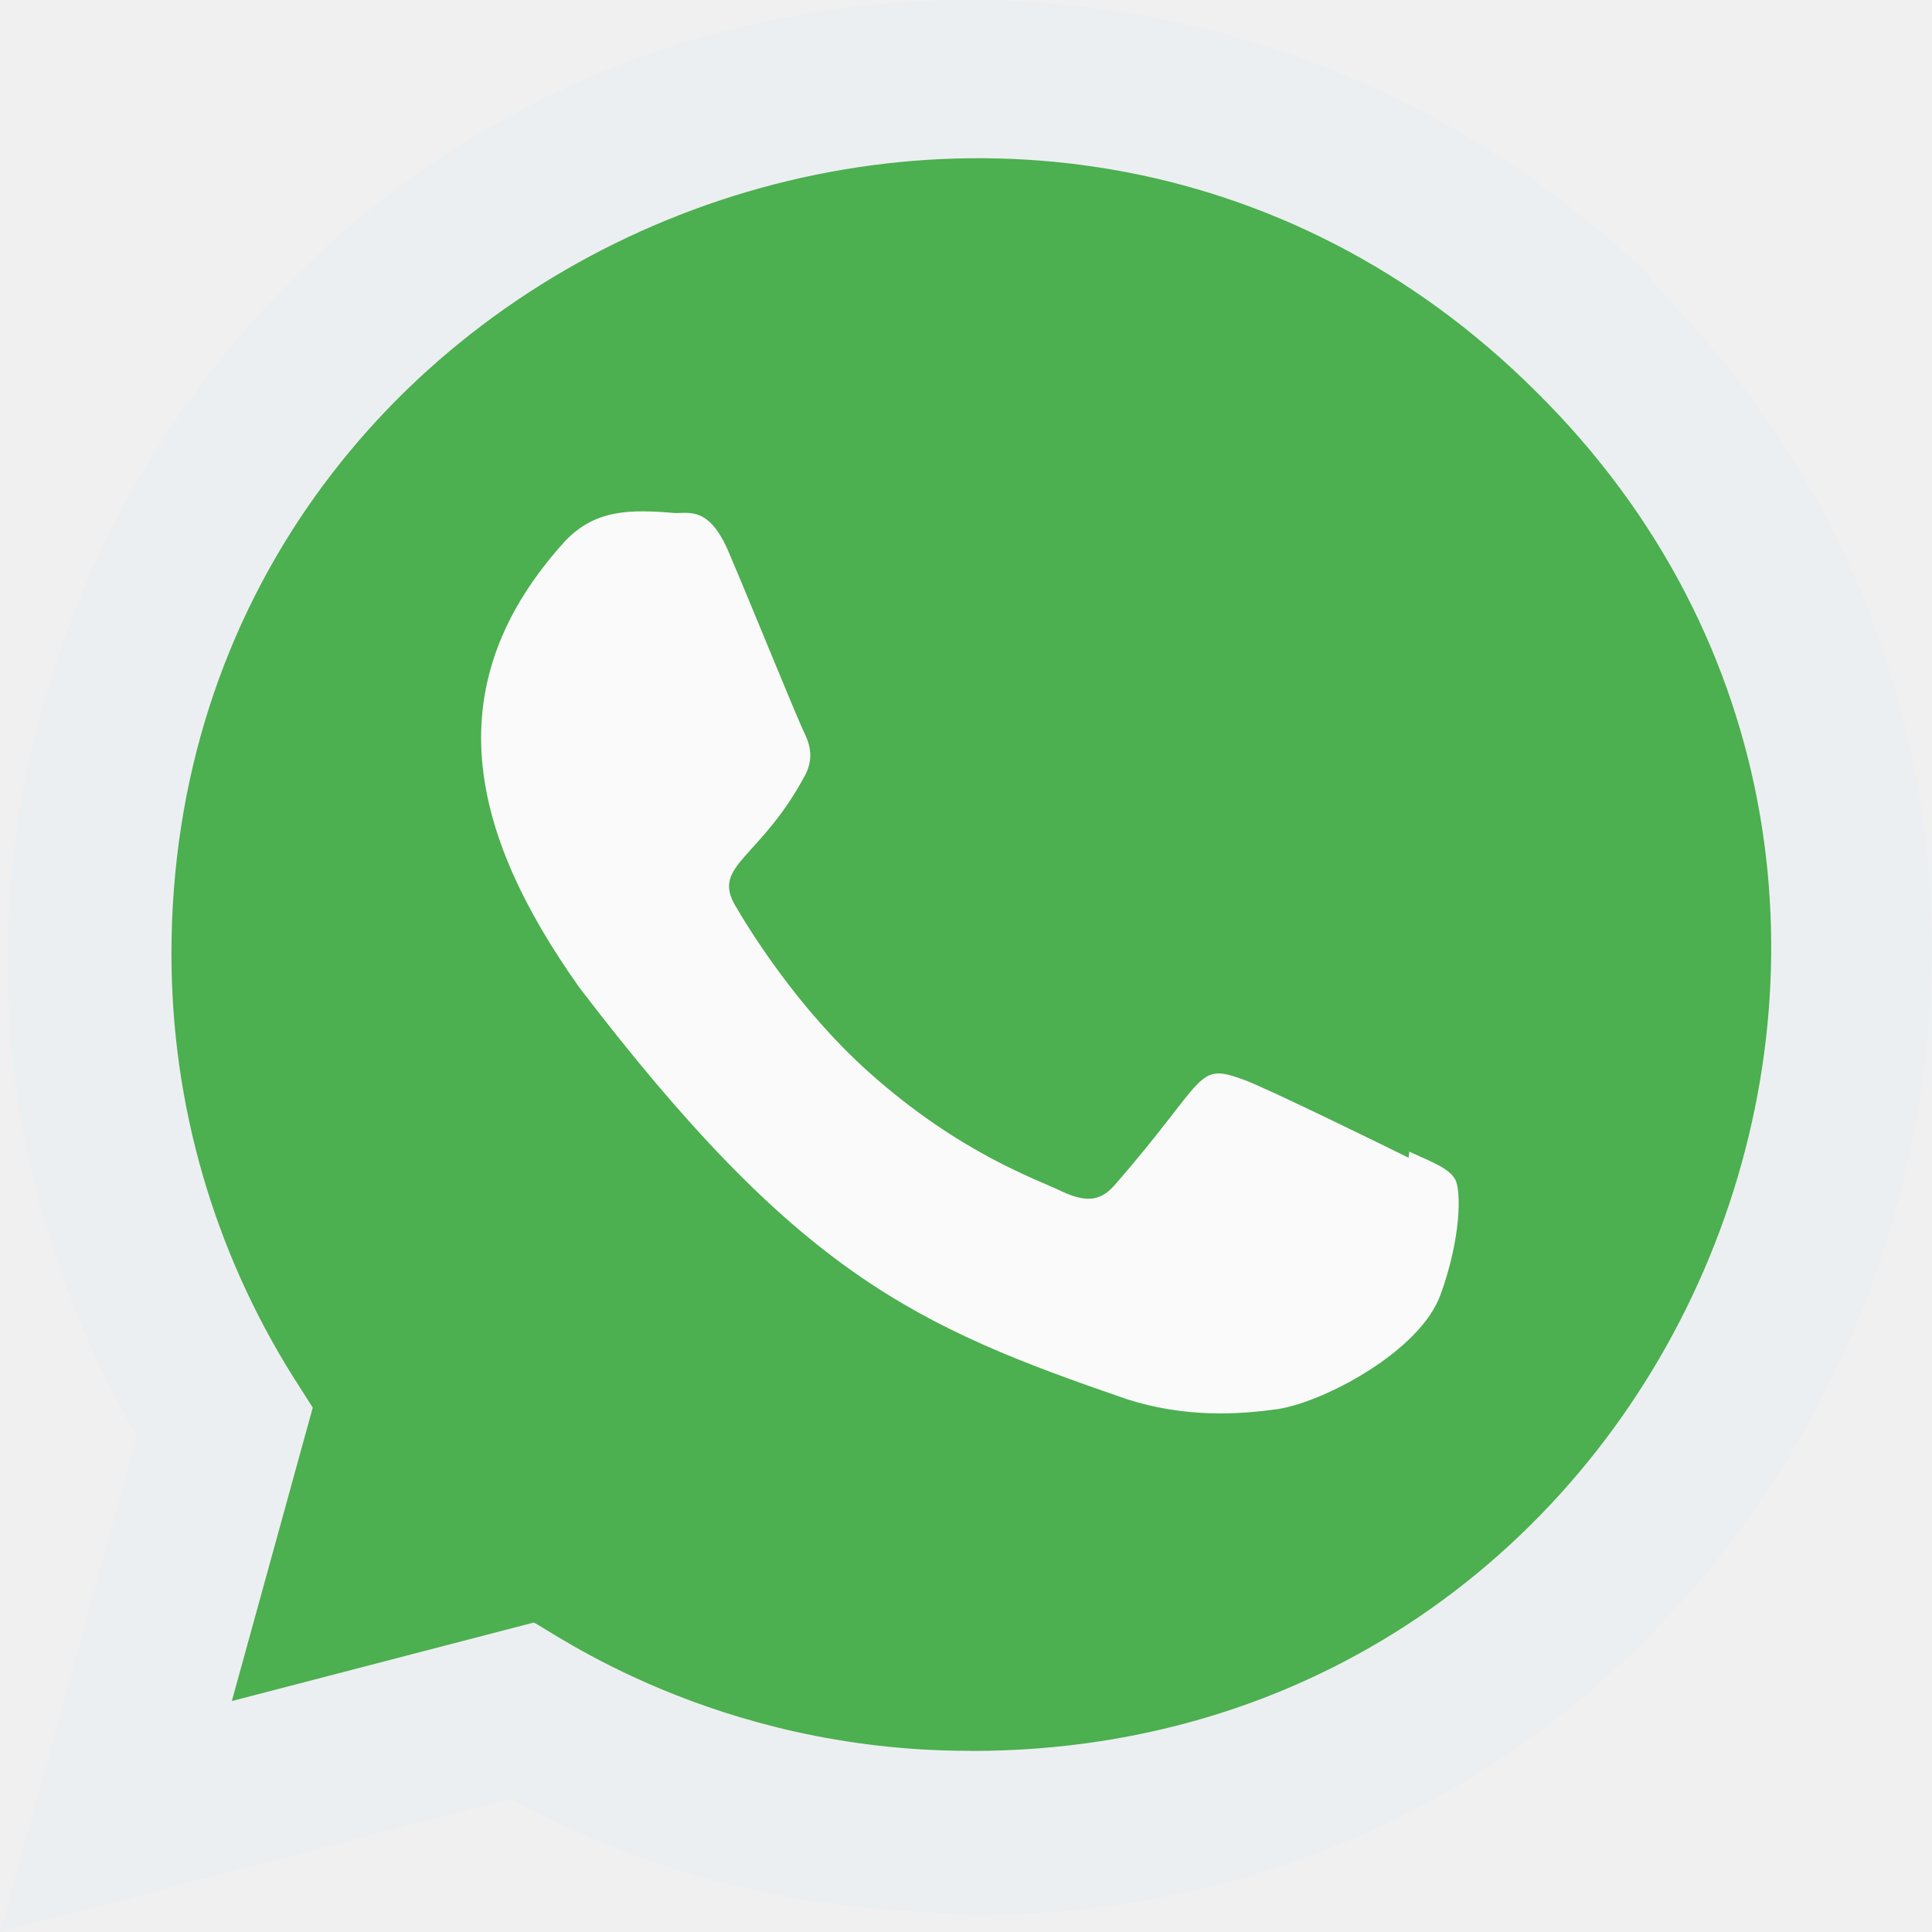
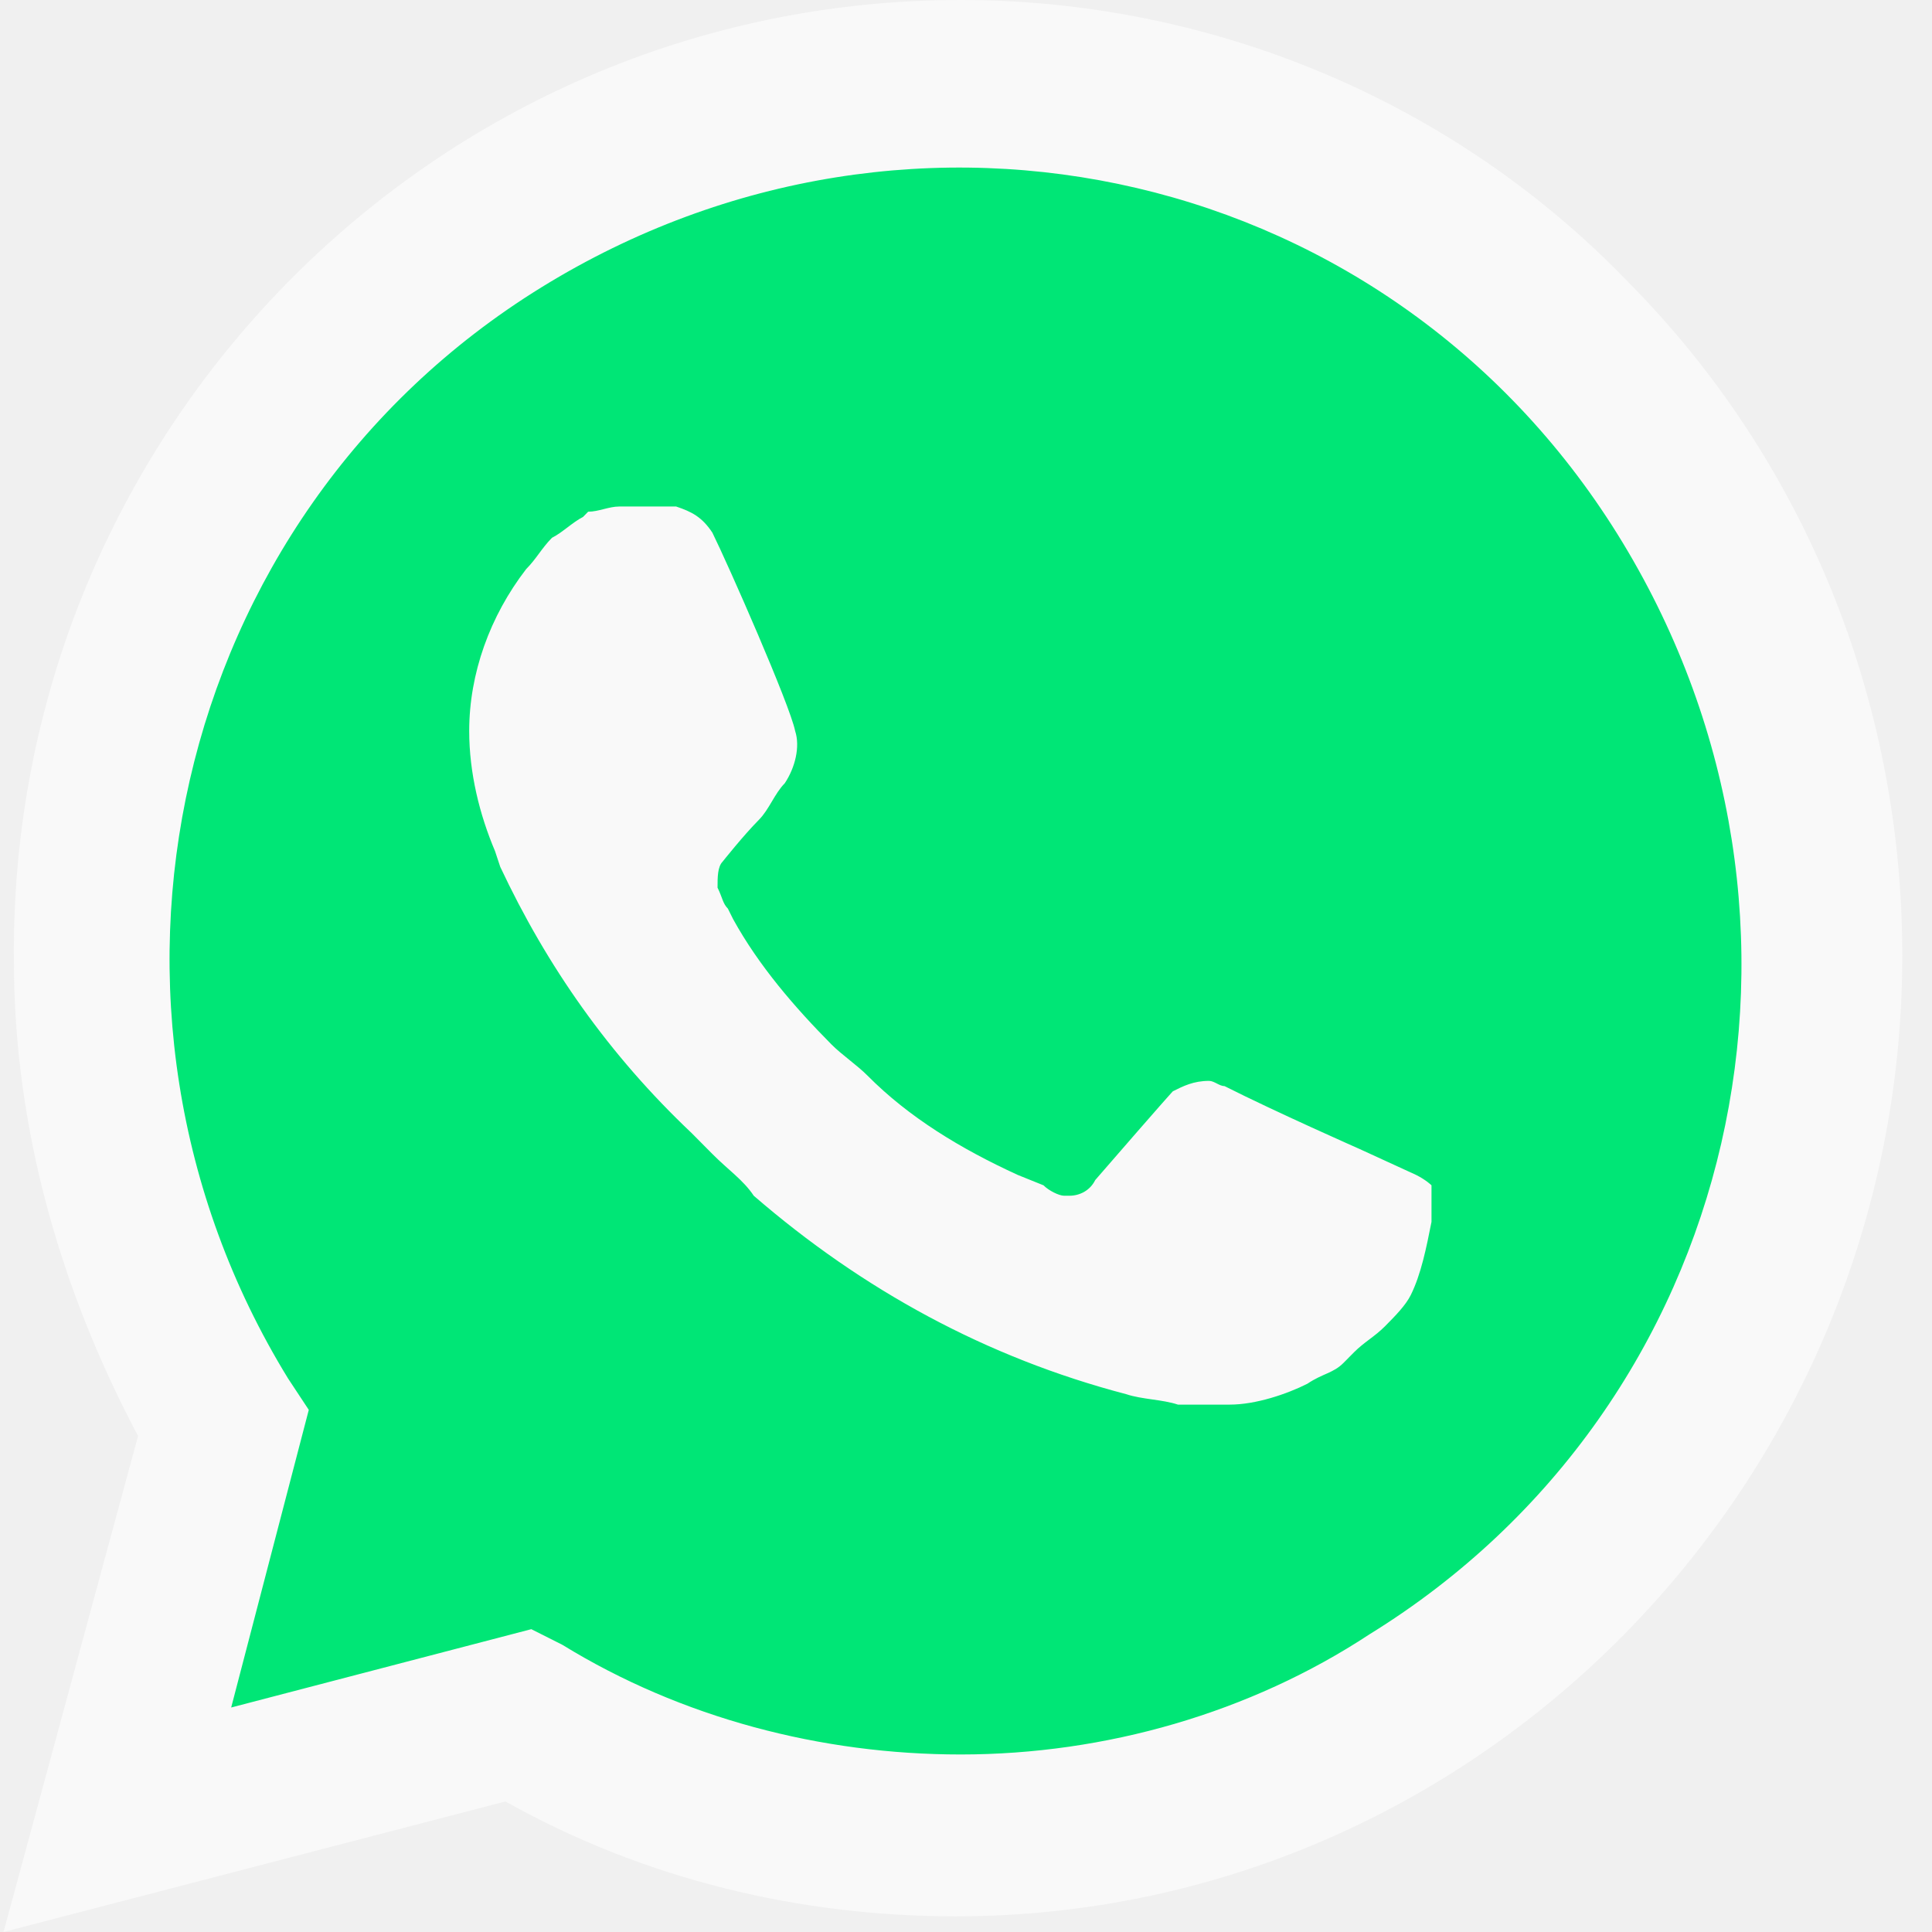
<svg xmlns="http://www.w3.org/2000/svg" width="35" height="35" viewBox="0 0 35 35" fill="none">
-   <g clip-path="url(#clip0)">
-     <path d="M29.925 5.03C26.6 1.816 22.225 0 17.566 0C4.193 0 -4.204 14.489 2.473 26.014L0 35L9.239 32.591C13.264 34.765 16.561 34.573 17.574 34.701C33.081 34.701 40.8 15.941 29.903 5.087L29.925 5.03Z" fill="#ECEFF1" />
-     <path d="M17.598 31.72L17.589 31.718H17.566C12.925 31.718 9.96 29.521 9.669 29.394L4.2 30.816L5.666 25.5L5.317 24.953C3.873 22.655 3.106 20.008 3.106 17.282C3.106 4.459 18.776 -1.953 27.844 7.111C36.89 16.079 30.539 31.72 17.598 31.72Z" fill="#4CAF50" />
-     <path d="M25.531 20.864L25.518 20.974C25.079 20.755 22.941 19.709 22.543 19.565C21.649 19.234 21.901 19.512 20.185 21.478C19.93 21.762 19.676 21.784 19.243 21.587C18.805 21.369 17.401 20.909 15.738 19.422C14.443 18.262 13.574 16.841 13.318 16.403C12.89 15.665 13.784 15.56 14.598 14.02C14.744 13.714 14.669 13.473 14.562 13.256C14.452 13.037 13.582 10.893 13.217 10.039C12.867 9.187 12.507 9.295 12.237 9.295C11.397 9.222 10.783 9.234 10.242 9.797C7.888 12.384 8.482 15.053 10.496 17.891C14.454 23.071 16.562 24.024 20.418 25.349C21.459 25.68 22.409 25.633 23.16 25.525C23.997 25.392 25.737 24.474 26.1 23.445C26.472 22.417 26.472 21.564 26.362 21.367C26.254 21.17 25.968 21.061 25.531 20.864Z" fill="#FAFAFA" />
-   </g>
-   <defs>
-     <clipPath id="clip0">
-       <rect width="35" height="35" fill="white" />
-     </clipPath>
-   </defs>
+   <path d="M9.156 30.081L9.719 30.365C12.062 31.784 14.686 32.446 17.311 32.446C25.559 32.446 32.307 25.635 32.307 17.311C32.307 13.338 30.714 9.46 27.902 6.622C25.09 3.784 21.341 2.176 17.311 2.176C9.063 2.176 2.314 8.987 2.408 17.406C2.408 20.243 3.252 22.987 4.658 25.351L5.032 25.919L3.533 31.5L9.156 30.081Z" fill="#00E676" />
+   <path d="M29.495 5.108C26.308 1.797 21.903 0 17.404 0C7.844 0 0.158 7.851 0.252 17.405C0.252 20.432 1.095 23.365 2.501 26.014L0.064 35L9.156 32.635C11.687 34.054 14.498 34.716 17.31 34.716C26.776 34.716 34.462 26.865 34.462 17.311C34.462 12.676 32.681 8.324 29.495 5.108H29.495ZM17.404 31.784C14.873 31.784 12.343 31.122 10.187 29.797L9.625 29.514L4.188 30.933L5.594 25.541L5.219 24.973C1.095 18.257 3.064 9.365 9.812 5.203C16.56 1.041 25.277 3.027 29.401 9.838C33.525 16.649 31.556 25.446 24.808 29.608C22.652 31.027 20.028 31.784 17.404 31.784V31.784ZM25.652 21.284L24.621 20.811C24.621 20.811 23.121 20.149 22.184 19.676C22.09 19.676 21.997 19.581 21.903 19.581C21.622 19.581 21.434 19.676 21.247 19.77C21.247 19.77 21.153 19.865 19.841 21.378C19.747 21.568 19.56 21.662 19.372 21.662H19.278C19.185 21.662 18.997 21.568 18.904 21.473L18.435 21.284C17.404 20.811 16.467 20.243 15.717 19.487C15.529 19.297 15.248 19.108 15.061 18.919C14.405 18.257 13.748 17.5 13.28 16.649L13.186 16.46C13.092 16.365 13.092 16.27 12.999 16.081C12.999 15.892 12.999 15.703 13.092 15.608C13.092 15.608 13.467 15.135 13.748 14.852C13.936 14.662 14.03 14.379 14.217 14.189C14.405 13.906 14.498 13.527 14.405 13.243C14.311 12.77 13.186 10.216 12.905 9.649C12.717 9.365 12.53 9.27 12.249 9.176H11.218C11.03 9.176 10.843 9.27 10.655 9.27L10.562 9.365C10.374 9.46 10.187 9.649 9.999 9.743C9.812 9.933 9.718 10.122 9.531 10.311C8.875 11.162 8.5 12.203 8.5 13.243C8.5 14 8.687 14.757 8.968 15.419L9.062 15.703C9.906 17.5 11.03 19.108 12.53 20.527L12.905 20.905C13.186 21.189 13.467 21.378 13.655 21.662C15.623 23.365 17.872 24.595 20.403 25.257C20.684 25.352 21.059 25.352 21.34 25.446H22.278C22.746 25.446 23.309 25.257 23.684 25.068C23.965 24.879 24.152 24.879 24.34 24.689L24.527 24.5C24.715 24.311 24.902 24.216 25.09 24.027C25.277 23.838 25.464 23.649 25.558 23.46C25.745 23.081 25.839 22.608 25.933 22.135V21.473C25.933 21.473 25.839 21.378 25.652 21.284Z" fill="#F9F9F9" />
</svg>
